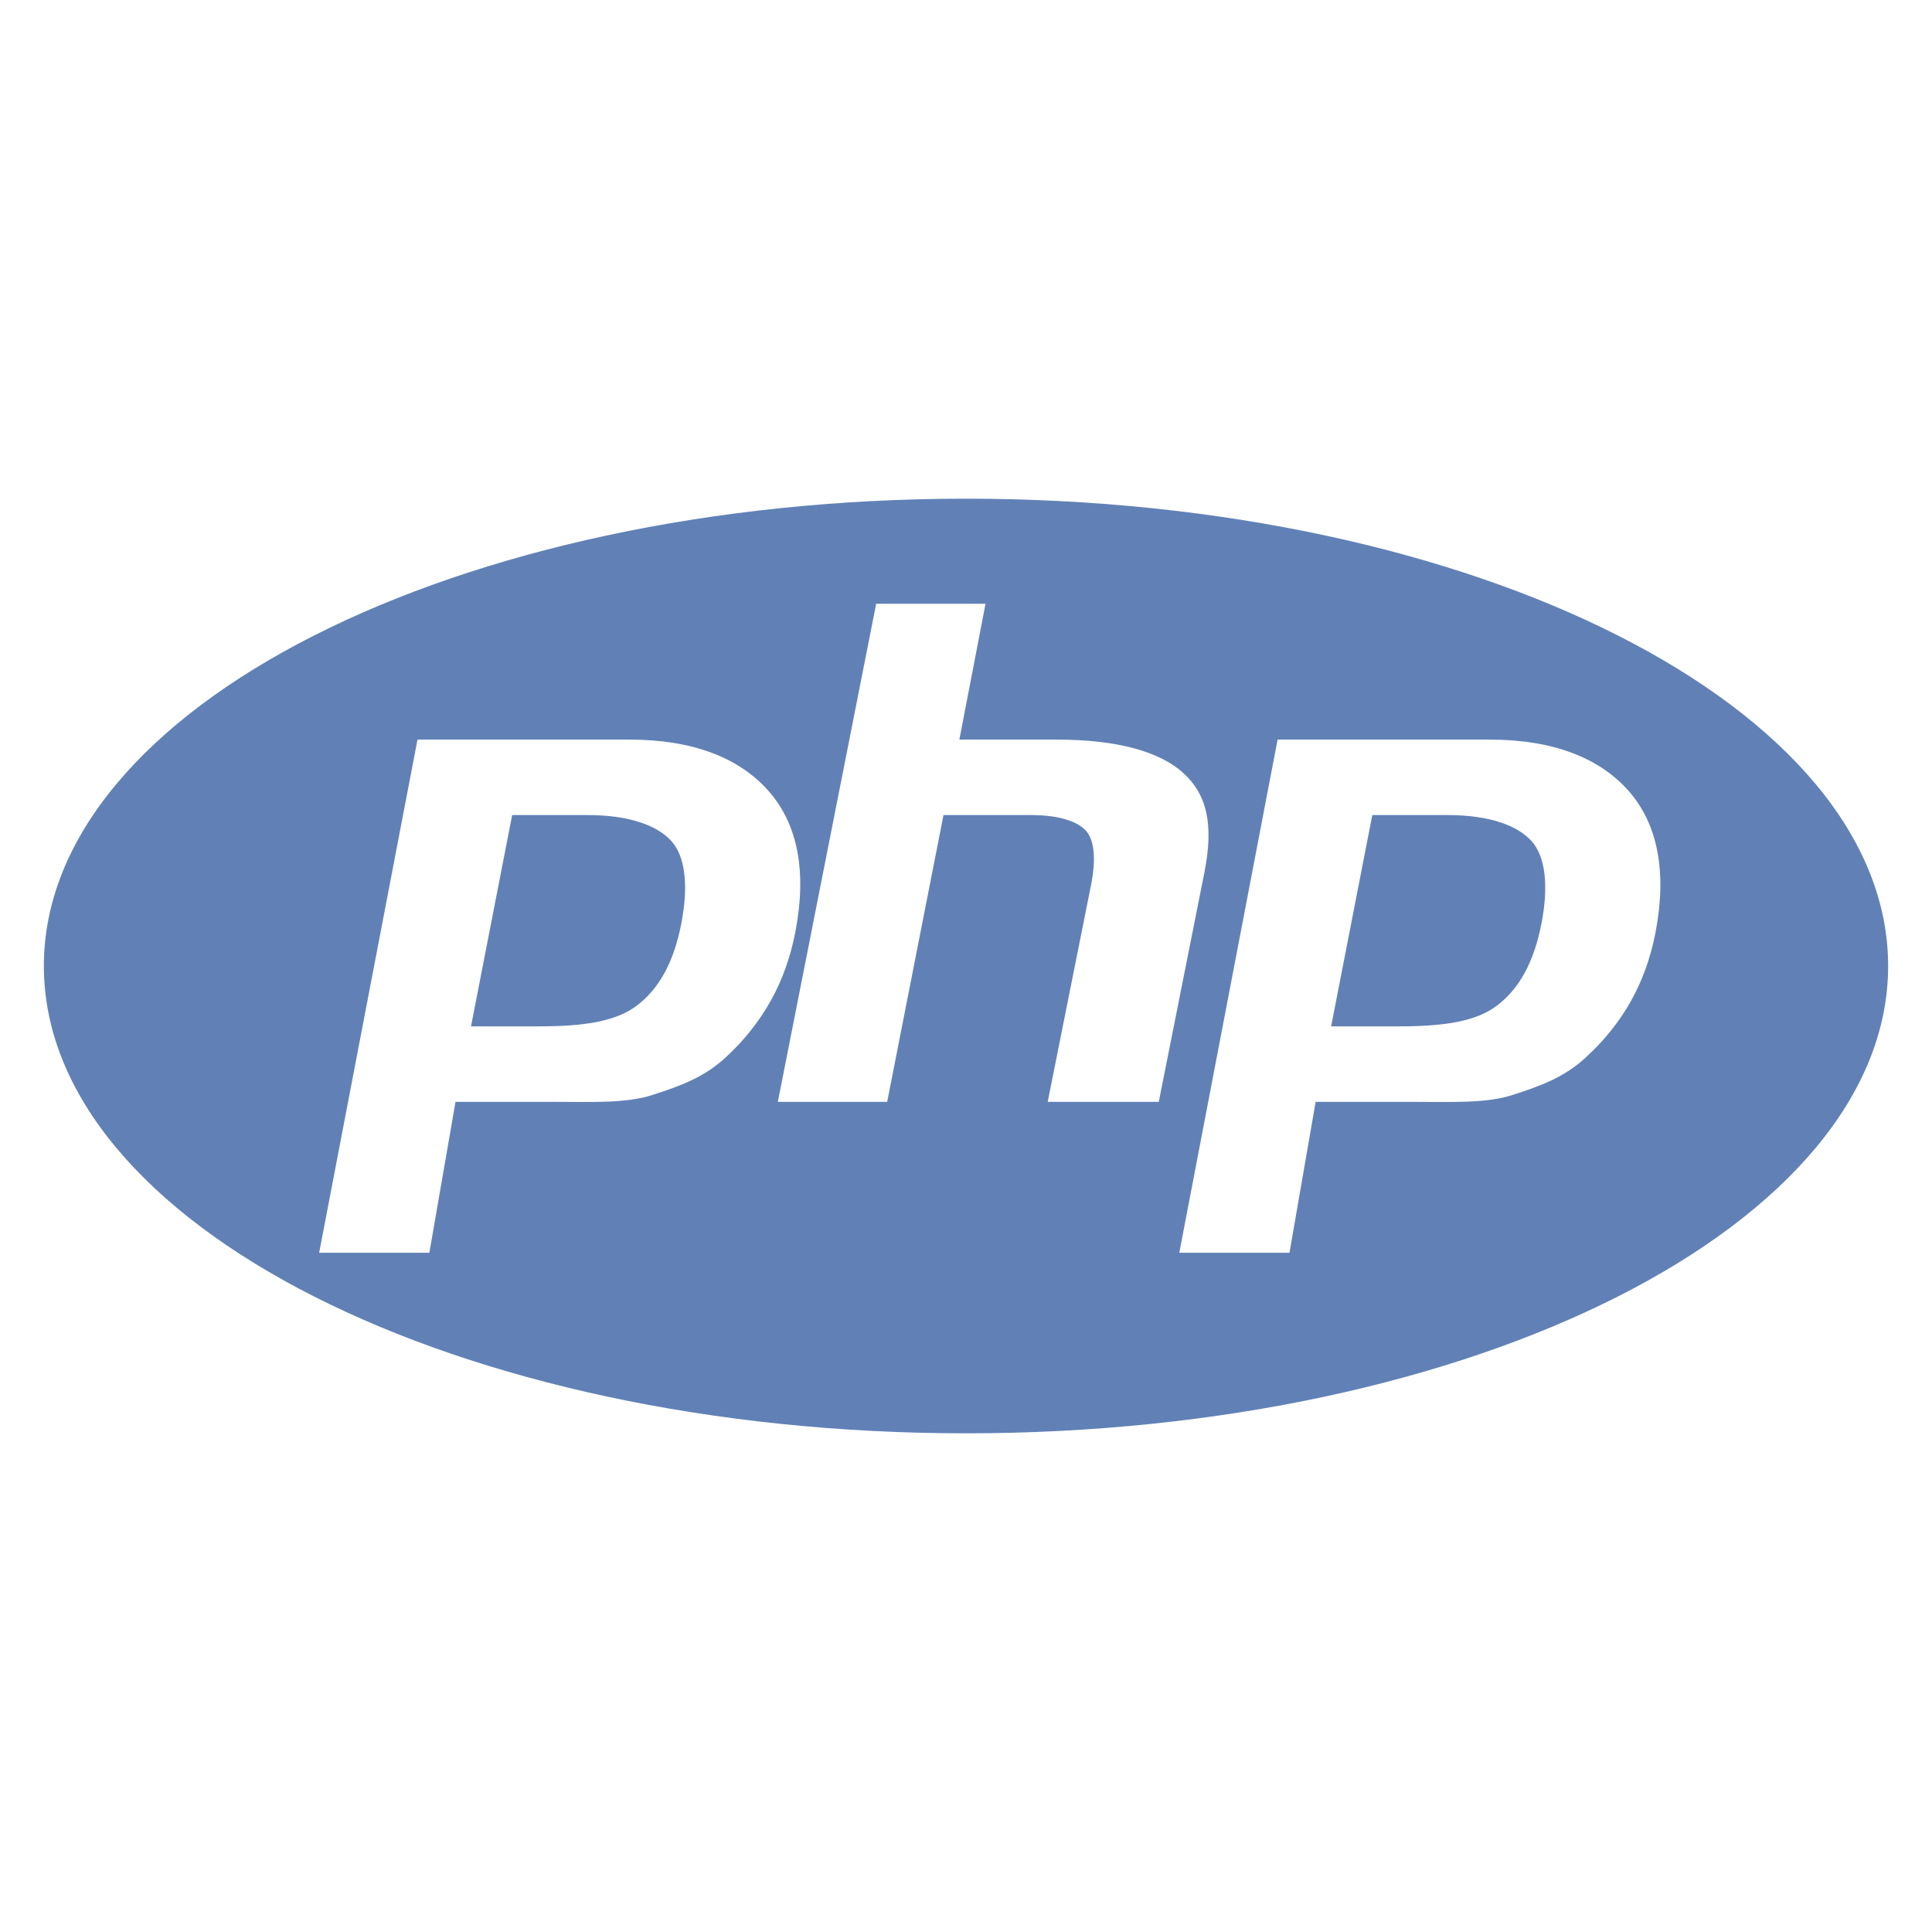
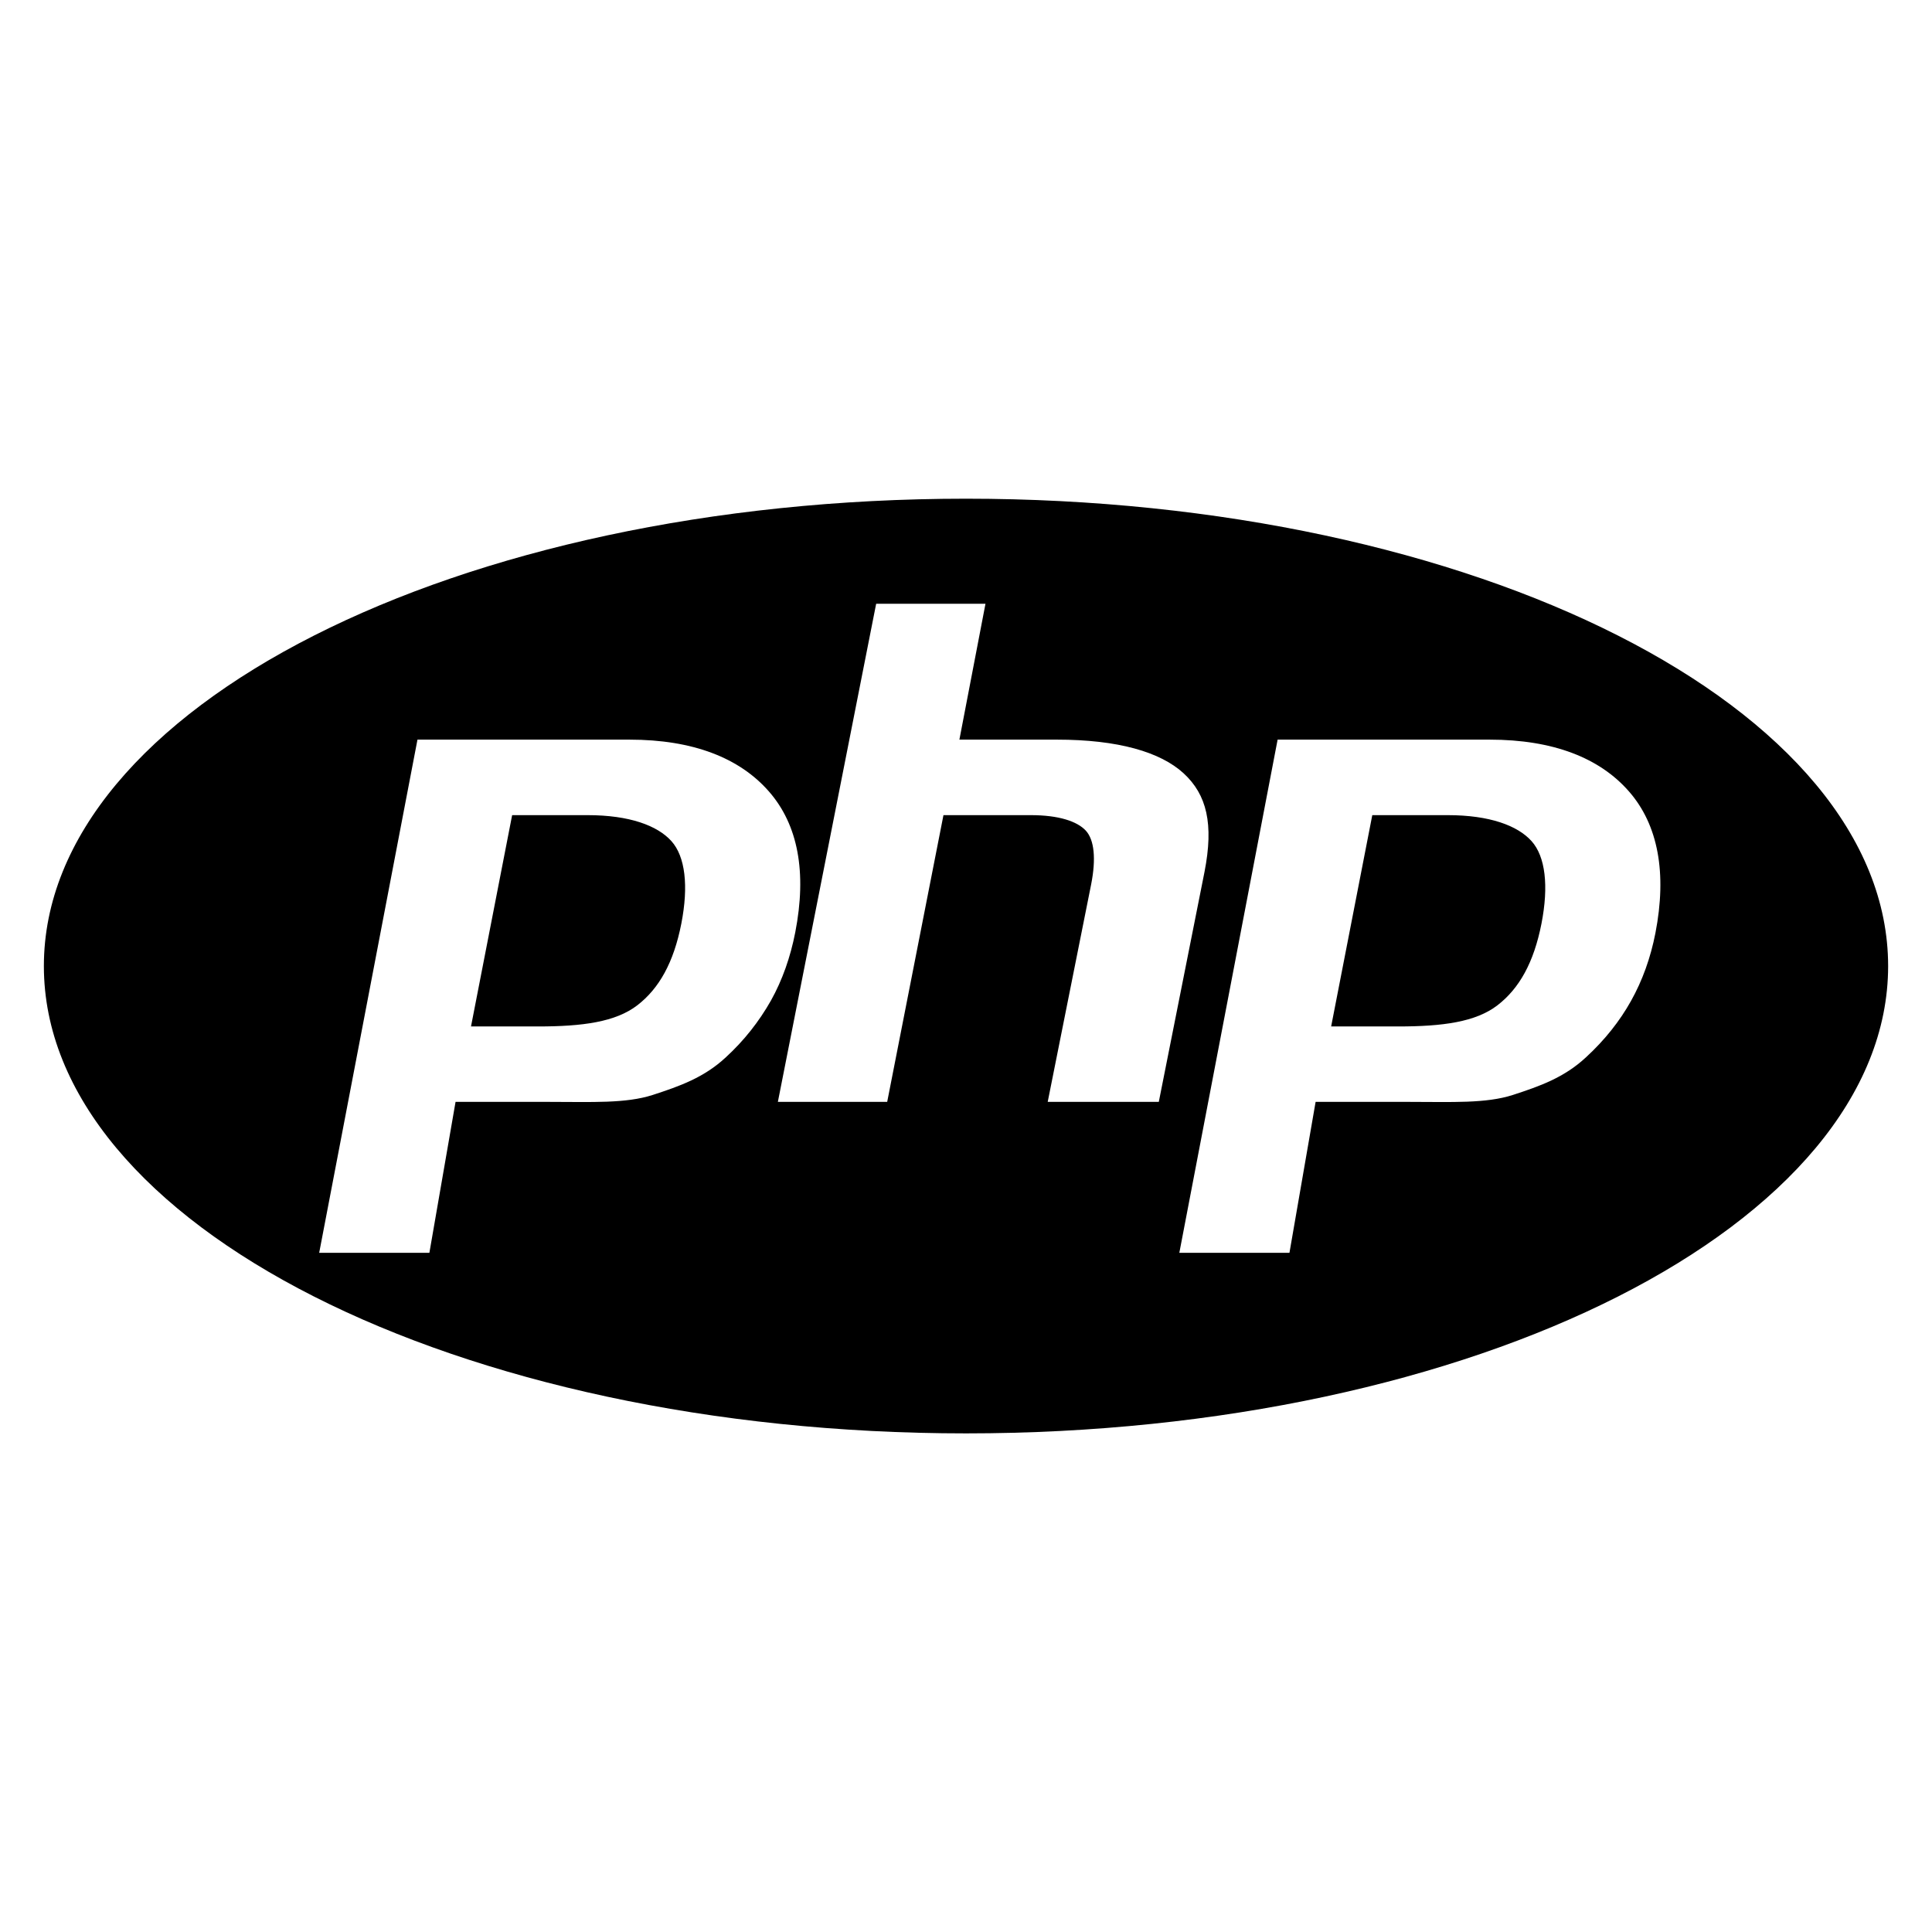
- <svg xmlns="http://www.w3.org/2000/svg" viewBox="0 0 128 128">
-   <path fill="#6181B6" d="M64 33.039C30.26 33.039 2.906 46.901 2.906 64S30.26 94.961 64 94.961 125.094 81.099 125.094 64 97.74 33.039 64 33.039zM48.103 70.032c-1.458 1.364-3.077 1.927-4.86 2.507-1.783.581-4.052.461-6.811.461h-6.253l-1.733 10h-7.301l6.515-34H41.7c4.224 0 7.305 1.215 9.242 3.432 1.937 2.217 2.519 5.364 1.747 9.337-.319 1.637-.856 3.159-1.614 4.515a15.118 15.118 0 01-2.972 3.748zM69.414 73l2.881-14.42c.328-1.688.208-2.942-.361-3.555-.57-.614-1.782-1.025-3.635-1.025h-5.79l-3.731 19h-7.244l6.515-33h7.244l-1.732 9h6.453c4.061 0 6.861.815 8.402 2.231s2.003 3.356 1.387 6.528L76.772 73h-7.358zm40.259-11.178c-.318 1.637-.856 3.133-1.613 4.488-.758 1.357-1.748 2.598-2.971 3.722-1.458 1.364-3.078 1.927-4.86 2.507-1.782.581-4.053.461-6.812.461h-6.253l-1.732 10h-7.301l6.514-34h14.041c4.224 0 7.305 1.215 9.241 3.432 1.935 2.217 2.518 5.418 1.746 9.39zM95.919 54h-5.001l-2.727 14h4.442c2.942 0 5.136-.29 6.576-1.4 1.442-1.108 2.413-2.828 2.918-5.421.484-2.491.264-4.434-.66-5.458-.925-1.024-2.774-1.721-5.548-1.721zm-56.985 0h-5.002l-2.727 14h4.441c2.943 0 5.136-.29 6.577-1.4 1.441-1.108 2.413-2.828 2.917-5.421.484-2.491.264-4.434-.66-5.458S41.708 54 38.934 54z" />
+ <svg xmlns="http://www.w3.org/2000/svg" width="24" height="24" viewBox="0 0 24 24" fill="none">
+   <path d="M12 6.195C5.674 6.195 0.545 8.794 0.545 12.001C0.545 15.207 5.674 17.806 12 17.806C18.326 17.806 23.455 15.207 23.455 12.001C23.455 8.794 18.326 6.195 12 6.195ZM9.019 13.132C8.746 13.387 8.442 13.493 8.108 13.602C7.774 13.71 7.348 13.688 6.831 13.688H5.659L5.334 15.563H3.965L5.186 9.188H7.819C8.611 9.188 9.188 9.416 9.552 9.832C9.915 10.247 10.024 10.837 9.879 11.582C9.819 11.889 9.719 12.175 9.577 12.429C9.429 12.691 9.241 12.928 9.019 13.132V13.132ZM13.015 13.688L13.555 10.984C13.617 10.668 13.594 10.433 13.488 10.318C13.381 10.203 13.153 10.126 12.806 10.126H11.72L11.021 13.688H9.663L10.884 7.5H12.242L11.918 9.188H13.128C13.889 9.188 14.414 9.341 14.703 9.606C14.992 9.872 15.079 10.236 14.963 10.83L14.395 13.688H13.015ZM20.564 11.592C20.504 11.899 20.403 12.18 20.261 12.434C20.119 12.688 19.933 12.921 19.704 13.132C19.431 13.387 19.127 13.493 18.793 13.602C18.459 13.71 18.033 13.688 17.516 13.688H16.343L16.018 15.563H14.65L15.871 9.188H18.504C19.296 9.188 19.873 9.416 20.236 9.832C20.599 10.247 20.709 10.847 20.564 11.592V11.592ZM17.985 10.126H17.047L16.536 12.751H17.369C17.92 12.751 18.332 12.696 18.602 12.488C18.872 12.28 19.054 11.958 19.149 11.472C19.24 11.005 19.198 10.64 19.025 10.448C18.852 10.256 18.505 10.126 17.985 10.126V10.126ZM7.3 10.126H6.362L5.851 12.751H6.684C7.235 12.751 7.647 12.696 7.917 12.488C8.187 12.28 8.369 11.958 8.464 11.472C8.555 11.005 8.513 10.64 8.34 10.448C8.167 10.256 7.82 10.126 7.3 10.126Z" fill="black" />
</svg>
